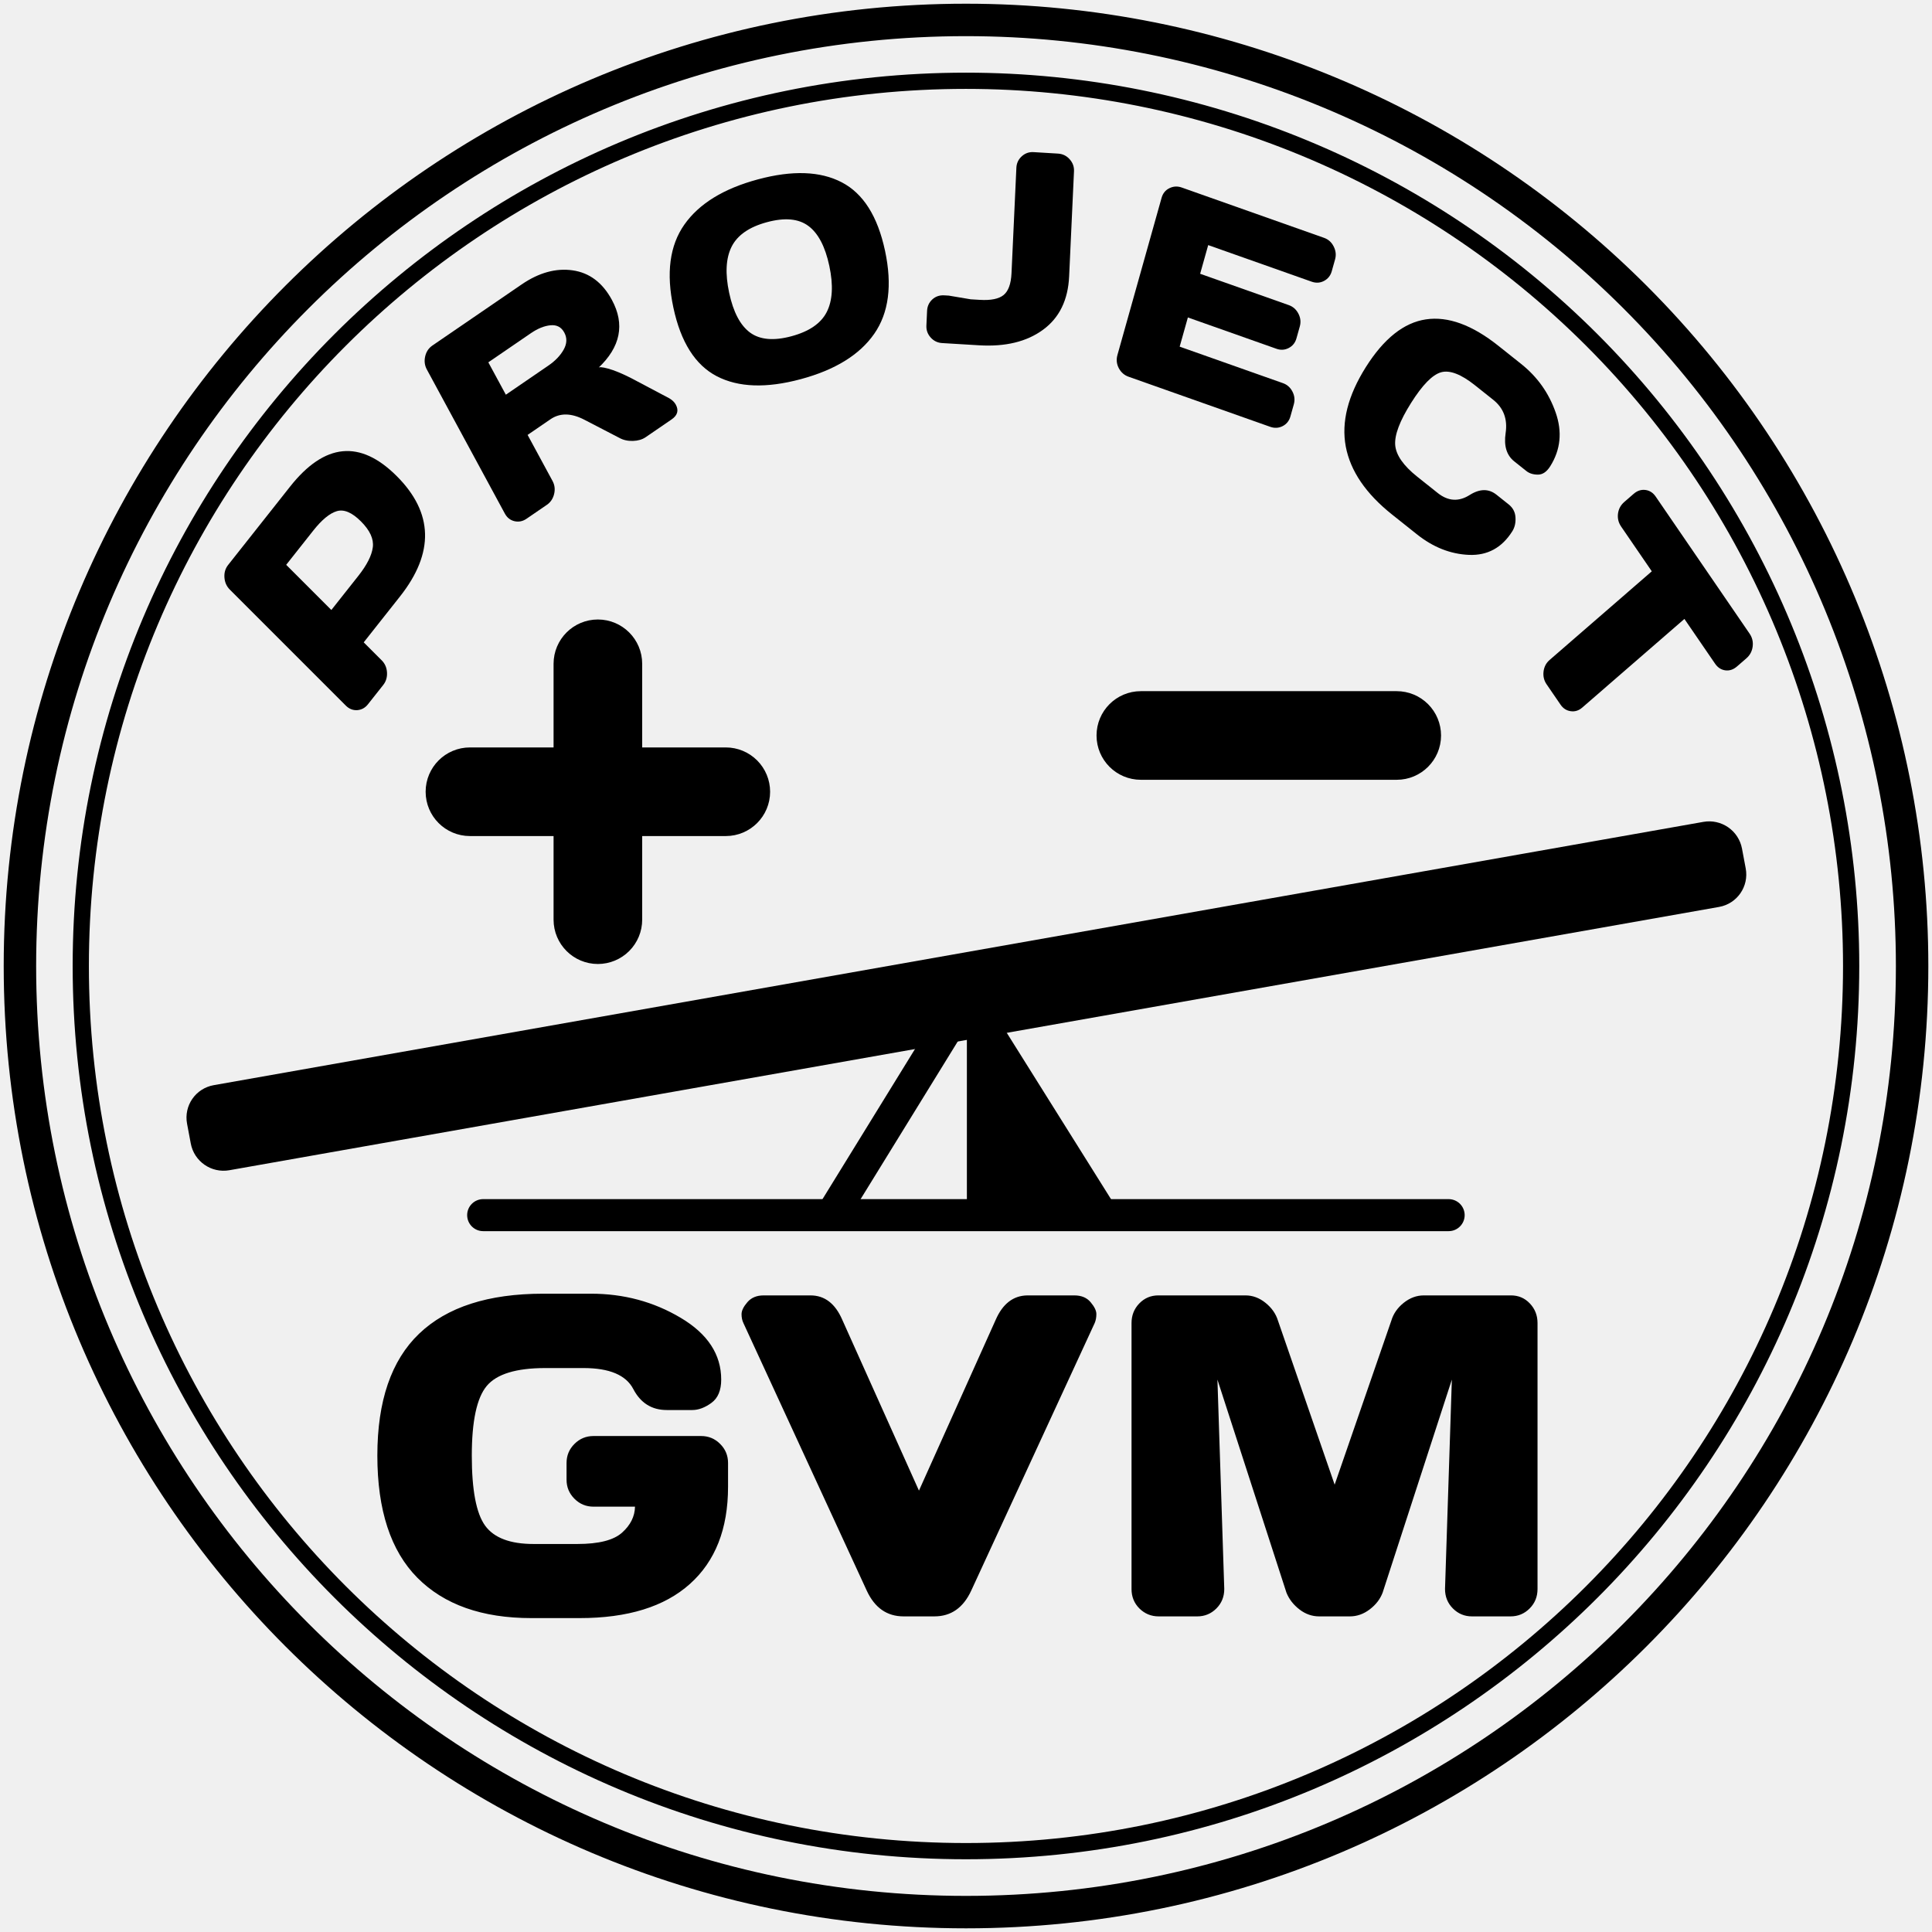
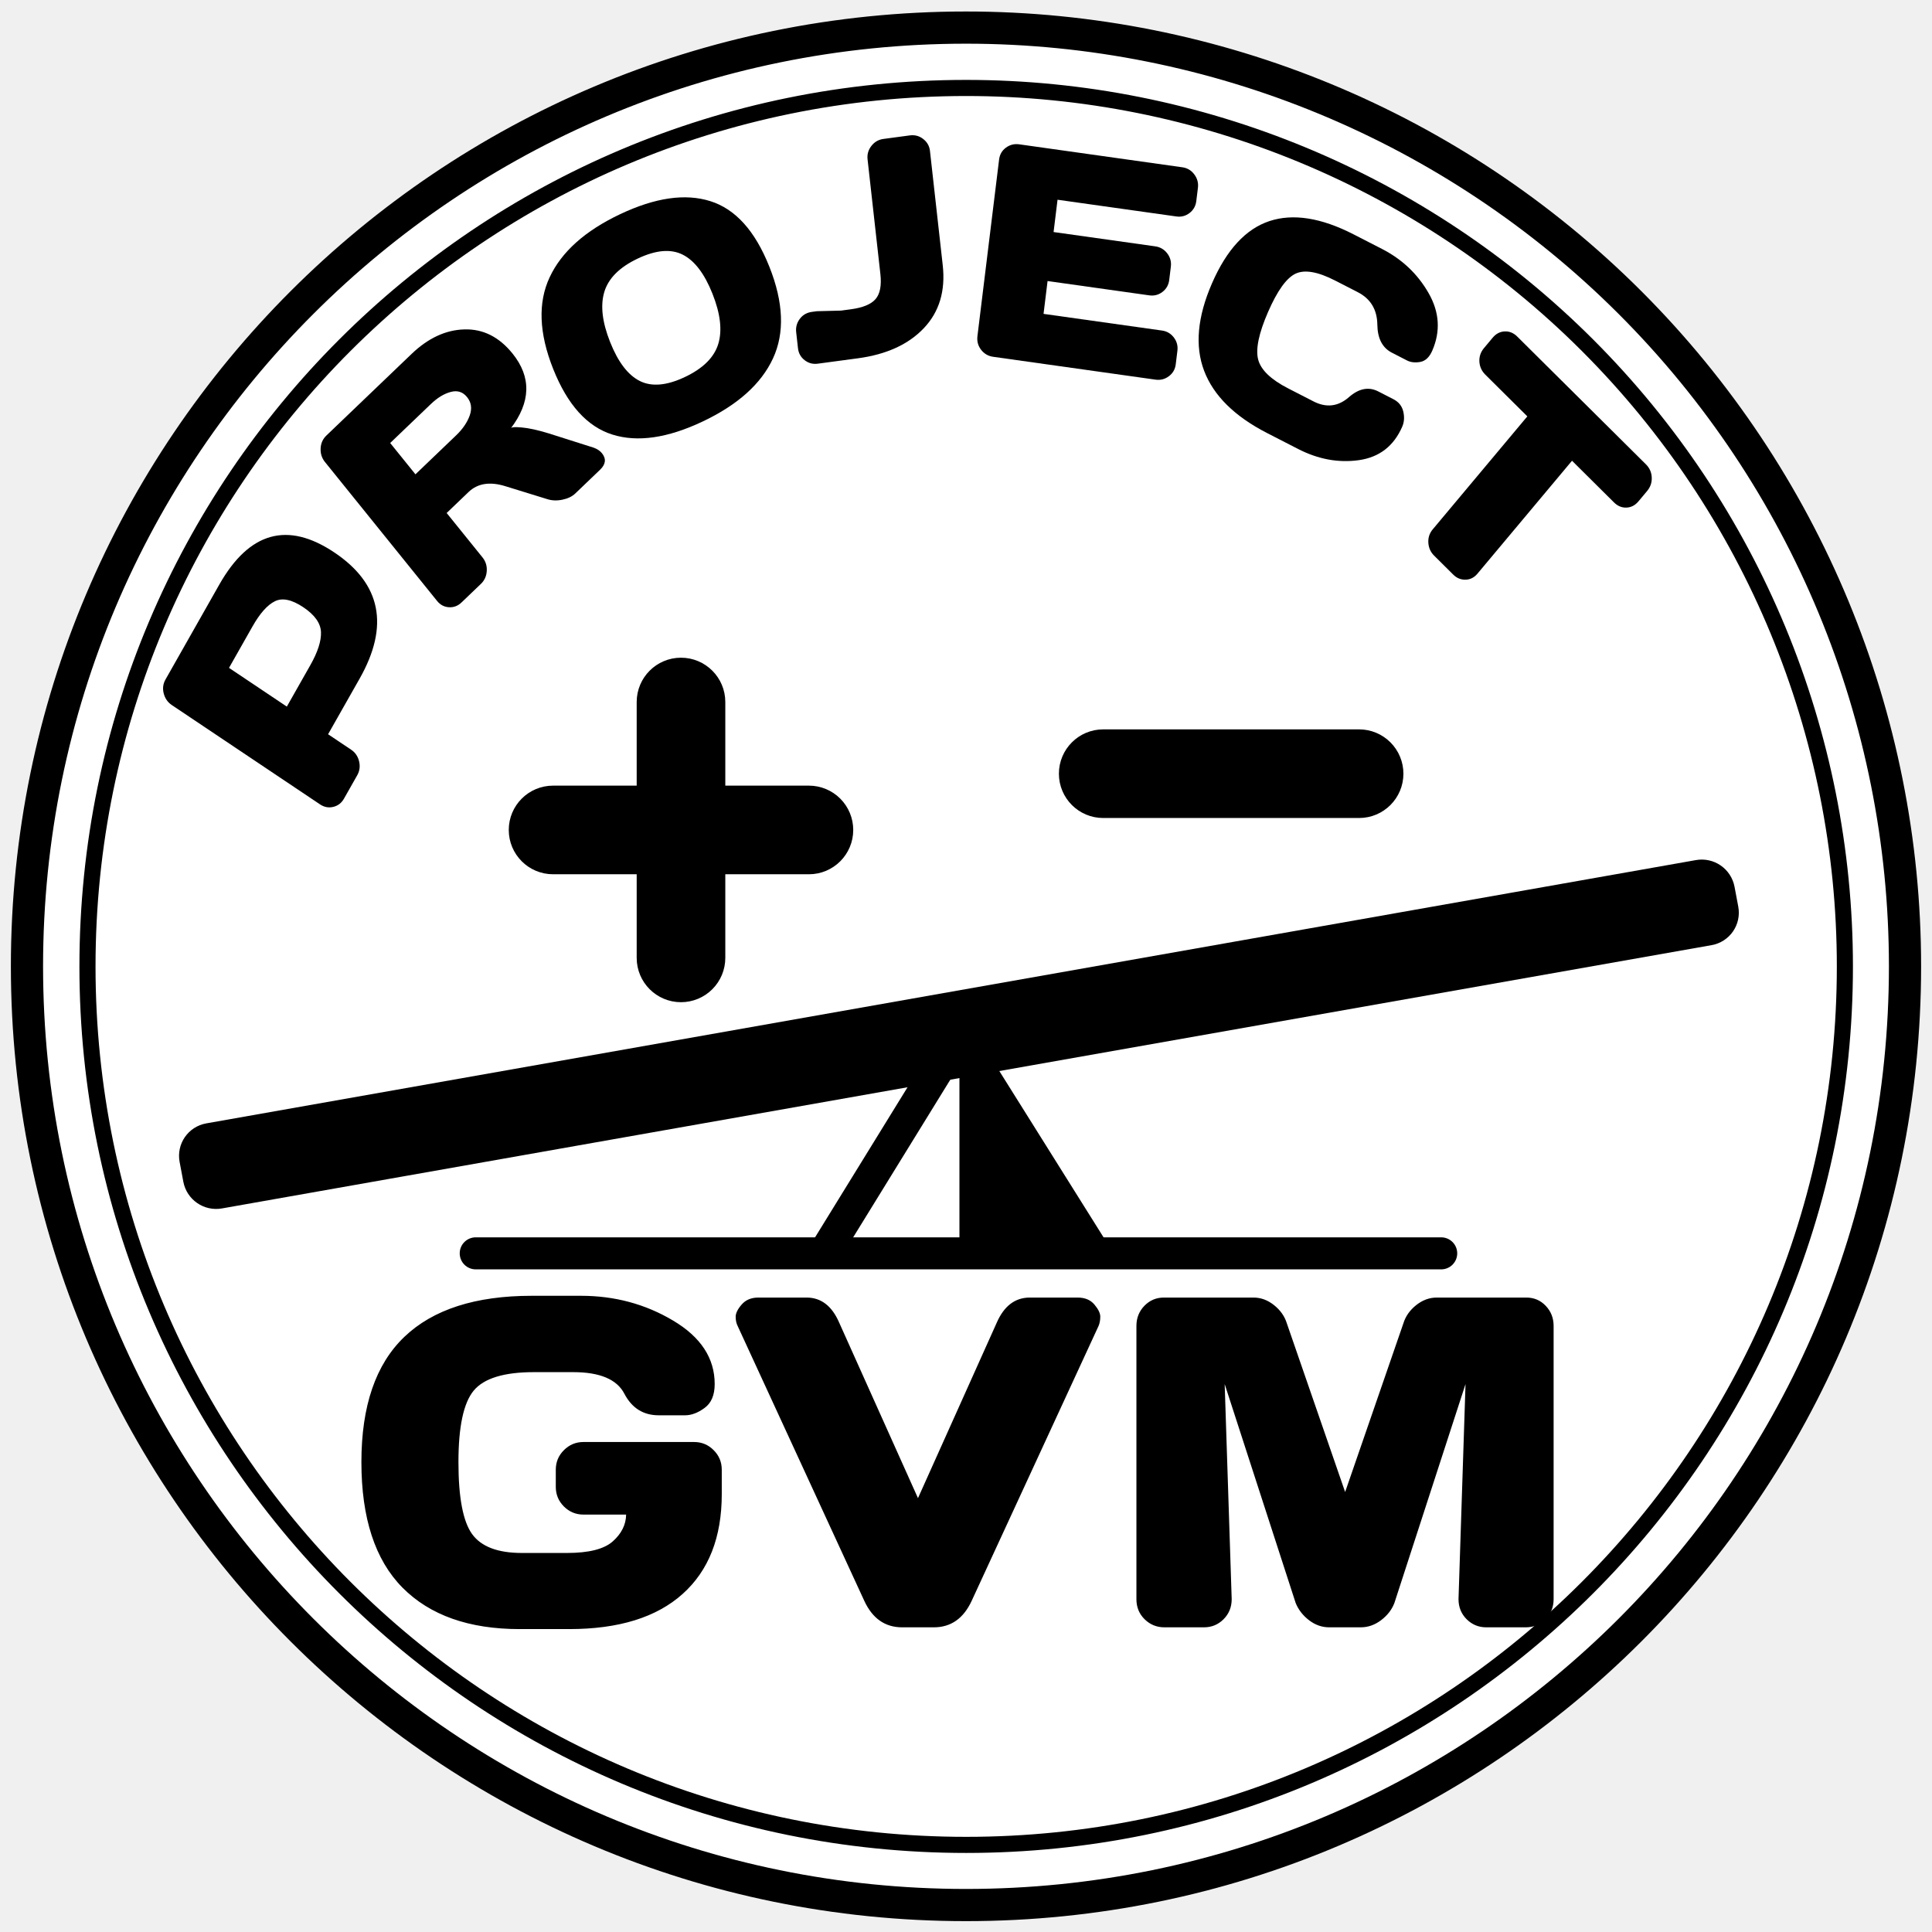
<svg xmlns="http://www.w3.org/2000/svg" version="1.1" viewBox="0.0 0.0 512.0 512.0" fill="none" stroke="none" stroke-linecap="square" stroke-miterlimit="10">
  <clipPath id="p.0">
    <path d="m0 0l512.0 0l0 512.0l-512.0 0l0 -512.0z" clip-rule="nonzero" />
  </clipPath>
  <g clip-path="url(#p.0)">
    <path fill="#000000" fill-opacity="0.0" d="m0 0l512.0 0l0 512.0l-512.0 0z" fill-rule="evenodd" />
-     <path fill="#000000" fill-opacity="0.0" d="m21.407 255.99l0 0c0 -129.556 105.026 -234.583 234.583 -234.583l0 0c62.215 0 121.882 24.715 165.875 68.708c43.993 43.993 68.708 103.66 68.708 165.875l0 0c0 129.556 -105.026 234.583 -234.583 234.583l0 0c-129.556 0 -234.583 -105.026 -234.583 -234.583z" fill-rule="evenodd" />
-     <path stroke="#000000" stroke-width="4.299" stroke-linejoin="round" stroke-linecap="butt" d="m21.407 255.99l0 0c0 -129.556 105.026 -234.583 234.583 -234.583l0 0c62.215 0 121.882 24.715 165.875 68.708c43.993 43.993 68.708 103.66 68.708 165.875l0 0c0 129.556 -105.026 234.583 -234.583 234.583l0 0c-129.556 0 -234.583 -105.026 -234.583 -234.583z" fill-rule="evenodd" />
-     <path fill="#000000" fill-opacity="0.0" d="m5.281 256.005l0 0c0 -138.471 112.253 -250.724 250.724 -250.724l0 0c66.496 0 130.269 26.416 177.289 73.435c47.02 47.02 73.435 110.793 73.435 177.289l0 0c0 138.471 -112.253 250.724 -250.724 250.724l0 0c-138.471 0 -250.724 -112.253 -250.724 -250.724z" fill-rule="evenodd" />
-     <path stroke="#000000" stroke-width="8.596" stroke-linejoin="round" stroke-linecap="butt" d="m5.281 256.005l0 0c0 -138.471 112.253 -250.724 250.724 -250.724l0 0c66.496 0 130.269 26.416 177.289 73.435c47.02 47.02 73.435 110.793 73.435 177.289l0 0c0 138.471 -112.253 250.724 -250.724 250.724l0 0c-138.471 0 -250.724 -112.253 -250.724 -250.724z" fill-rule="evenodd" />
-     <path fill="#000000" fill-opacity="0.0" d="m60.701 328.993l390.772 0l0 114.992l-390.772 0z" fill-rule="evenodd" />
-     <path fill="#000000" d="m140.814 428.812q-19.594 0 -30.203 -10.688q-10.609 -10.703 -10.609 -32.391q0 -21.688 11.062 -32.281q11.078 -10.609 32.875 -10.609l12.672 0q13.047 0 23.781 6.391q10.734 6.375 10.734 16.375q0 4.281 -2.594 6.172q-2.594 1.891 -5.062 1.891l-6.766 0q-5.969 0 -8.875 -5.562q-2.891 -5.562 -13.203 -5.562l-10.109 0q-11.594 0 -15.547 4.766q-3.937 4.75 -3.937 18.438q0 13.688 3.531 18.562q3.531 4.859 12.828 4.859l11.641 0q8.453 0 11.812 -3.0q3.359 -3.0 3.438 -6.891l-11.0 0q-2.953 0 -5.047 -2.094q-2.094 -2.094 -2.094 -5.047l0 -4.438q0 -2.969 2.094 -5.047q2.094 -2.094 5.047 -2.094l28.516 0q2.969 0 5.047 2.094q2.094 2.078 2.094 5.047l0 6.312q0 16.703 -10.109 25.75q-10.094 9.047 -29.234 9.047l-12.781 0zm56.219 -78.141q-0.516 -1.047 -0.516 -2.406q0 -1.375 1.547 -3.172q1.547 -1.797 4.297 -1.797l12.438 0q5.625 0 8.422 6.484l20.312 45.25l20.328 -45.25q2.797 -6.406 8.391 -6.484l12.453 0q2.828 0 4.328 1.812q1.516 1.797 1.516 3.125q0 1.328 -0.438 2.375l-32.719 70.906q-3.156 6.844 -9.766 6.844l-8.172 0q-6.609 0 -9.766 -6.844l-32.656 -70.844zm102.835 70.422l0 -70.469q0 -3.062 2.047 -5.188q2.062 -2.141 5.047 -2.141l23.109 0q2.859 0 5.297 1.969q2.453 1.969 3.297 4.688l15.031 43.5l15.031 -43.5q0.812 -2.719 3.266 -4.688q2.469 -1.969 5.328 -1.969l23.109 0q2.984 0 5.0 2.141q2.031 2.141 2.031 5.188l0 70.469q0 3.078 -2.094 5.172q-2.094 2.094 -5.062 2.094l-10.219 0q-2.953 0 -5.047 -2.094q-2.094 -2.094 -2.094 -5.172l1.812 -55.484l-18.344 56.453q-0.984 2.594 -3.438 4.453q-2.438 1.844 -5.25 1.844l-8.125 0q-2.844 0 -5.234 -1.844q-2.391 -1.844 -3.438 -4.422l-18.297 -56.484l1.812 55.484q0 3.078 -2.094 5.172q-2.094 2.094 -5.062 2.094l-10.219 0q-2.969 0 -5.094 -2.078q-2.109 -2.094 -2.109 -5.188z" fill-rule="nonzero" />
-     <path fill="#000000" d="m124.338 322.024l0 0c0 -2.047 1.659 -3.706 3.706 -3.706l255.863 0c0.983 0 1.926 0.391 2.621 1.086c0.695 0.695 1.086 1.638 1.086 2.621l0 0l0 0c0 2.047 -1.659 3.706 -3.706 3.706l-255.863 0c-2.047 0 -3.706 -1.659 -3.706 -3.706z" fill-rule="evenodd" />
-     <path stroke="#000000" stroke-width="1.073" stroke-linejoin="round" stroke-linecap="butt" d="m124.338 322.024l0 0c0 -2.047 1.659 -3.706 3.706 -3.706l255.863 0c0.983 0 1.926 0.391 2.621 1.086c0.695 0.695 1.086 1.638 1.086 2.621l0 0l0 0c0 2.047 -1.659 3.706 -3.706 3.706l-255.863 0c-2.047 0 -3.706 -1.659 -3.706 -3.706z" fill-rule="evenodd" />
-     <path fill="#000000" d="m53.796 297.004l0 0c-0.458 -2.435 1.15 -4.759 3.59 -5.191l394.785 -69.777c1.172 -0.207 2.383 0.059 3.367 0.739c0.984 0.681 1.66 1.72 1.88 2.889l0.988 5.259c0.458 2.435 -1.15 4.759 -3.59 5.191l-394.785 69.777c-2.44 0.431 -4.789 -1.193 -5.247 -3.629z" fill-rule="evenodd" />
-     <path stroke="#000000" stroke-width="8.596" stroke-linejoin="round" stroke-linecap="butt" d="m53.796 297.004l0 0c-0.458 -2.435 1.15 -4.759 3.59 -5.191l394.785 -69.777c1.172 -0.207 2.383 0.059 3.367 0.739c0.984 0.681 1.66 1.72 1.88 2.889l0.988 5.259c0.458 2.435 -1.15 4.759 -3.59 5.191l-394.785 69.777c-2.44 0.431 -4.789 -1.193 -5.247 -3.629z" fill-rule="evenodd" />
-     <path fill="#000000" fill-opacity="0.0" d="m219.939 322.782l31.784 -51.586" fill-rule="evenodd" />
-     <path stroke="#000000" stroke-width="8.596" stroke-linejoin="round" stroke-linecap="butt" d="m219.939 322.782l31.784 -51.586" fill-rule="evenodd" />
-     <path fill="#000000" d="m260.532 321.211l0 -49.419l30.972 49.419z" fill-rule="evenodd" />
-     <path stroke="#000000" stroke-width="8.596" stroke-linejoin="round" stroke-linecap="butt" d="m260.532 321.211l0 -49.419l30.972 49.419z" fill-rule="evenodd" />
-     <path fill="#000000" d="m113.708 209.82l0 0c0 -5.983 4.85 -10.833 10.833 -10.833l67.804 0c2.873 0 5.629 1.141 7.66 3.173c2.032 2.032 3.173 4.787 3.173 7.66l0 0l0 0c0 5.983 -4.85 10.833 -10.833 10.833l-67.804 0c-5.983 0 -10.833 -4.85 -10.833 -10.833z" fill-rule="evenodd" />
-     <path stroke="#000000" stroke-width="1.819" stroke-linejoin="round" stroke-linecap="butt" d="m113.708 209.82l0 0c0 -5.983 4.85 -10.833 10.833 -10.833l67.804 0c2.873 0 5.629 1.141 7.66 3.173c2.032 2.032 3.173 4.787 3.173 7.66l0 0l0 0c0 5.983 -4.85 10.833 -10.833 10.833l-67.804 0c-5.983 0 -10.833 -4.85 -10.833 -10.833z" fill-rule="evenodd" />
-     <path fill="#000000" d="m158.444 165.082l0 0c5.983 0 10.833 4.85 10.833 10.833l0 67.81c0 2.873 -1.141 5.628 -3.173 7.66c-2.032 2.032 -4.787 3.173 -7.66 3.173l0 0l0 0c-5.983 0 -10.833 -4.85 -10.833 -10.833l0 -67.81c0 -5.983 4.85 -10.833 10.833 -10.833z" fill-rule="evenodd" />
-     <path stroke="#000000" stroke-width="1.819" stroke-linejoin="round" stroke-linecap="butt" d="m158.444 165.082l0 0c5.983 0 10.833 4.85 10.833 10.833l0 67.81c0 2.873 -1.141 5.628 -3.173 7.66c-2.032 2.032 -4.787 3.173 -7.66 3.173l0 0l0 0c-5.983 0 -10.833 -4.85 -10.833 -10.833l0 -67.81c0 -5.983 4.85 -10.833 10.833 -10.833z" fill-rule="evenodd" />
-     <path fill="#000000" d="m291.503 194.91l0 0c0 -5.984 4.851 -10.835 10.835 -10.835l67.811 0c2.874 0 5.629 1.141 7.661 3.173c2.032 2.032 3.173 4.788 3.173 7.661l0 0l0 0c0 5.984 -4.851 10.835 -10.835 10.835l-67.811 0c-5.984 0 -10.835 -4.851 -10.835 -10.835z" fill-rule="evenodd" />
-     <path stroke="#000000" stroke-width="1.819" stroke-linejoin="round" stroke-linecap="butt" d="m291.503 194.91l0 0c0 -5.984 4.851 -10.835 10.835 -10.835l67.811 0c2.874 0 5.629 1.141 7.661 3.173c2.032 2.032 3.173 4.788 3.173 7.661l0 0l0 0c0 5.984 -4.851 10.835 -10.835 10.835l-67.811 0c-5.984 0 -10.835 -4.851 -10.835 -10.835z" fill-rule="evenodd" />
-     <path fill="#000000" fill-opacity="0.0" d="m36.118 156.82l53.022 -67.055l58.485 58.491l-53.022 67.055z" fill-rule="evenodd" />
-     <path fill="#000000" d="m91.652 187l-30.745 -30.748q-1.279 -1.279 -1.427 -3.183q-0.149 -1.927 0.985 -3.361l16.417 -20.762q13.704 -17.33 28.264 -2.769q14.56 14.562 0.857 31.892l-9.614 12.158l4.761 4.761q1.301 1.302 1.409 3.231q0.106 1.906 -1.008 3.316l-4.051 5.123q-1.115 1.409 -2.83 1.538q-1.716 0.105 -3.018 -1.196zm-3.839 -25.349l7.162 -9.057q3.411 -4.314 3.827 -7.586q0.416 -3.272 -3.144 -6.831q-3.559 -3.56 -6.4 -2.713q-2.841 0.846 -6.252 5.161l-7.162 9.057l11.969 11.97z" fill-rule="nonzero" />
-     <path fill="#000000" fill-opacity="0.0" d="m89.718 89.06l68.181 -46.678l40.697 75.178l-68.181 46.678z" fill-rule="evenodd" />
-     <path fill="#000000" d="m179.098 107.244q1.242 2.293 -1.131 3.918l-6.872 4.705q-1.341 0.918 -3.373 0.984q-2.039 0.052 -3.581 -0.805l-9.286 -4.815q-5.209 -2.702 -8.974 -0.124l-6.06 4.149l6.604 12.199q0.875 1.616 0.418 3.482q-0.451 1.843 -1.934 2.858l-5.389 3.69q-1.483 1.015 -3.172 0.637q-1.683 -0.4 -2.558 -2.017l-20.672 -38.187q-0.86 -1.589 -0.449 -3.442q0.416 -1.875 1.925 -2.908l23.62 -16.171q6.885 -4.713 13.556 -3.751q6.671 0.962 10.388 7.829q5.265 9.726 -3.656 18.087q0.156 -0.561 2.666 0.125q2.51 0.687 6.199 2.573l10.031 5.309q1.171 0.694 1.702 1.675zm-45.043 -2.642l11.269 -7.715q2.733 -1.871 4.053 -4.233q1.332 -2.37 0.166 -4.525q-1.174 -2.169 -3.658 -1.927q-2.471 0.234 -5.204 2.105l-11.268 7.715l4.644 8.58z" fill-rule="nonzero" />
-     <path fill="#000000" fill-opacity="0.0" d="m158.652 41.992l77.604 -20.851l18.3 85.638l-77.604 20.851z" fill-rule="evenodd" />
-     <path fill="#000000" d="m231.657 88.493q-5.816 8.326 -19.472 11.995q-13.656 3.669 -22.236 -0.788q-8.565 -4.462 -11.494 -18.171q-2.93 -13.709 2.908 -22.008q5.85 -8.318 19.506 -11.988q13.656 -3.669 22.202 0.781q8.543 4.435 11.472 18.145q2.93 13.709 -2.886 22.035zm-17.428 -28.614q-3.891 -2.902 -10.953 -1.005q-7.047 1.893 -9.373 6.466q-2.311 4.569 -0.669 12.249q1.638 7.666 5.541 10.549q3.915 2.864 10.962 0.97q7.062 -1.897 9.364 -6.431q2.314 -4.553 0.676 -12.219q-1.641 -7.681 -5.548 -10.579z" fill-rule="nonzero" />
-     <path fill="#000000" fill-opacity="0.0" d="m229.362 19.974l79.653 4.807l-4.063 87.939l-79.653 -4.807z" fill-rule="evenodd" />
-     <path fill="#000000" d="m251.457 78.344l5.789 0.975l2.433 0.147q4.383 0.264 6.284 -1.28q1.902 -1.56 2.096 -5.759l1.292 -27.973q0.083 -1.795 1.406 -3.015q1.34 -1.234 3.164 -1.124l6.441 0.389q1.887 0.114 3.106 1.502q1.235 1.374 1.152 3.169l-1.287 27.864q-0.435 9.413 -6.926 14.155q-6.475 4.744 -16.941 4.112l-9.795 -0.591q-1.809 -0.109 -3.029 -1.466q-1.22 -1.357 -1.136 -3.168l0.181 -3.918q0.083 -1.795 1.374 -3.001q1.307 -1.205 3.194 -1.091l1.201 0.072z" fill-rule="nonzero" />
-     <path fill="#000000" fill-opacity="0.0" d="m486.533 175.818l-48.72 -71.116l-62.036 53.82l48.72 71.116z" fill-rule="evenodd" />
-     <path fill="#000000" d="m430.453 133.025l2.483 -2.154q1.426 -1.237 3.103 -1.027q1.678 0.209 2.737 1.756l24.885 36.325q1.06 1.547 0.813 3.426q-0.247 1.879 -1.672 3.116l-2.483 2.154q-1.437 1.247 -3.103 1.027q-1.654 -0.23 -2.713 -1.777l-8.116 -11.846l-27.085 23.498q-1.378 1.196 -3.061 0.95q-1.663 -0.243 -2.678 -1.725l-3.709 -5.414q-1.016 -1.482 -0.801 -3.354q0.226 -1.881 1.604 -3.077l27.085 -23.498l-8.124 -11.859q-1.06 -1.547 -0.837 -3.405q0.235 -1.869 1.672 -3.116z" fill-rule="nonzero" />
-     <path fill="#000000" fill-opacity="0.0" d="m438.887 105.058l-65.142 -51.856l-45.272 71.861l65.142 51.856z" fill-rule="evenodd" />
-     <path fill="#000000" d="m356.645 118.343q-1.824 -9.72 5.315 -21.053q7.148 -11.346 15.918 -12.652q8.771 -1.306 19.198 6.995l6.051 4.817q6.43 5.119 9.129 12.839q2.707 7.707 -1.432 14.278q-1.399 2.221 -3.266 2.213q-1.867 -0.008 -3.041 -0.943l-3.227 -2.569q-3.044 -2.423 -2.282 -7.508q0.825 -5.534 -3.295 -8.814l-4.829 -3.844q-5.538 -4.408 -8.991 -3.443q-3.441 0.975 -7.949 8.131q-4.508 7.156 -4.201 11.155q0.328 3.996 5.866 8.404l5.403 4.301q4.12 3.279 8.453 0.538q4.027 -2.546 7.12 -0.084l3.227 2.569q1.699 1.353 1.81 3.478q0.119 2.112 -0.844 3.642q-4.131 6.557 -11.485 6.255q-7.333 -0.306 -13.763 -5.424l-6.626 -5.274q-10.415 -8.291 -12.26 -18.008z" fill-rule="nonzero" />
-     <path fill="#000000" fill-opacity="0.0" d="m373.038 52.696l-76.102 -26.91l-23.592 83.979l76.102 26.91z" fill-rule="evenodd" />
-     <path fill="#000000" d="m296.13 94.085l11.706 -41.669q0.496 -1.764 2.057 -2.538q1.58 -0.784 3.275 -0.185l37.712 13.335q1.724 0.609 2.561 2.298q0.856 1.678 0.369 3.412l-0.885 3.151q-0.487 1.734 -2.047 2.558q-1.54 0.814 -3.264 0.205l-27.429 -9.699l-2.134 7.598l23.481 8.303q1.694 0.599 2.555 2.262q0.861 1.663 0.374 3.397l-0.885 3.151q-0.491 1.749 -2.047 2.558q-1.555 0.809 -3.249 0.21l-23.481 -8.303l-2.173 7.734l27.371 9.678q1.665 0.589 2.515 2.232q0.85 1.643 0.363 3.377l-0.902 3.211q-0.496 1.764 -2.065 2.568q-1.566 0.789 -3.275 0.185l-37.55 -13.278q-1.694 -0.599 -2.588 -2.258q-0.875 -1.669 -0.363 -3.493z" fill-rule="nonzero" />
+     <path fill="#ffffff" d="m7.148 256.084l0 0c0 -137.393 111.414 -248.772 248.85 -248.772l0 0c65.999 0 129.295 26.21 175.964 72.864c46.669 46.654 72.887 109.93 72.887 175.908l0 0c0 137.393 -111.414 248.772 -248.85 248.772l0 0c-137.436 0 -248.85 -111.379 -248.85 -248.772z" fill-rule="evenodd" />
+     <path stroke="#000000" stroke-width="8.53" stroke-linejoin="round" stroke-linecap="butt" d="m7.148 256.084l0 0c0 -137.393 111.414 -248.772 248.85 -248.772l0 0c65.999 0 129.295 26.21 175.964 72.864c46.669 46.654 72.887 109.93 72.887 175.908l0 0c0 137.393 -111.414 248.772 -248.85 248.772l0 0c-137.436 0 -248.85 -111.379 -248.85 -248.772z" fill-rule="evenodd" />
+     <path fill="#000000" fill-opacity="0.0" d="m23.182 256.113l0 0c0 -128.574 104.258 -232.803 232.866 -232.803l0 0c61.76 0 120.99 24.527 164.661 68.186c43.671 43.659 68.205 102.873 68.205 164.617l0 0c0 128.574 -104.258 232.803 -232.866 232.803l0 0c-128.608 0 -232.866 -104.23 -232.866 -232.803z" fill-rule="evenodd" />
+     <path stroke="#000000" stroke-width="4.268" stroke-linejoin="round" stroke-linecap="butt" d="m23.182 256.113l0 0c0 -128.574 104.258 -232.803 232.866 -232.803l0 0c61.76 0 120.99 24.527 164.661 68.186c43.671 43.659 68.205 102.873 68.205 164.617l0 0c0 128.574 -104.258 232.803 -232.866 232.803l0 0c-128.608 0 -232.866 -104.23 -232.866 -232.803z" fill-rule="evenodd" />
+     <path fill="#000000" fill-opacity="0.0" d="m591.934 259.116l0 0c0 -129.556 105.026 -234.583 234.583 -234.583l0 0c62.215 0 121.882 24.715 165.875 68.708c43.993 43.993 68.708 103.66 68.708 165.875l0 0c0 129.556 -105.026 234.583 -234.583 234.583l0 0c-129.556 0 -234.583 -105.026 -234.583 -234.583z" fill-rule="evenodd" />
+     <path stroke="#000000" stroke-width="4.299" stroke-linejoin="round" stroke-linecap="butt" d="m591.934 259.116l0 0c0 -129.556 105.026 -234.583 234.583 -234.583l0 0c62.215 0 121.882 24.715 165.875 68.708c43.993 43.993 68.708 103.66 68.708 165.875l0 0c0 129.556 -105.026 234.583 -234.583 234.583l0 0c-129.556 0 -234.583 -105.026 -234.583 -234.583z" fill-rule="evenodd" />
+     <path fill="#000000" fill-opacity="0.0" d="m575.808 259.131l0 0c0 -138.471 112.253 -250.724 250.724 -250.724l0 0c66.496 0 130.269 26.416 177.289 73.435c47.02 47.02 73.435 110.793 73.435 177.289l0 0c0 138.471 -112.253 250.724 -250.724 250.724l0 0c-138.471 0 -250.724 -112.253 -250.724 -250.724z" fill-rule="evenodd" />
+     <path stroke="#000000" stroke-width="8.596" stroke-linejoin="round" stroke-linecap="butt" d="m575.808 259.131l0 0c0 -138.471 112.253 -250.724 250.724 -250.724l0 0c66.496 0 130.269 26.416 177.289 73.435c47.02 47.02 73.435 110.793 73.435 177.289l0 0c0 138.471 -112.253 250.724 -250.724 250.724l0 0c-138.471 0 -250.724 -112.253 -250.724 -250.724z" fill-rule="evenodd" />
+     <path fill="#000000" fill-opacity="0.0" d="m631.228 332.119l390.772 0l0 114.992l-390.772 0z" fill-rule="evenodd" />
+     <path fill="#000000" d="m711.342 431.938q-19.594 0 -30.203 -10.688q-10.609 -10.703 -10.609 -32.391q0 -21.688 11.062 -32.281q11.078 -10.609 32.875 -10.609l12.672 0q13.047 0 23.781 6.391q10.734 6.375 10.734 16.375q0 4.281 -2.594 6.172q-2.594 1.891 -5.062 1.891l-6.766 0q-5.969 0 -8.875 -5.562q-2.891 -5.562 -13.203 -5.562l-10.109 0q-11.594 0 -15.547 4.766q-3.938 4.75 -3.938 18.438q0 13.688 3.531 18.562q3.531 4.859 12.828 4.859l11.641 0q8.453 0 11.812 -3.0q3.359 -3.0 3.438 -6.891l-11.0 0q-2.953 0 -5.047 -2.094q-2.094 -2.094 -2.094 -5.047l0 -4.438q0 -2.969 2.094 -5.047q2.094 -2.094 5.047 -2.094l28.516 0q2.969 0 5.047 2.094q2.094 2.078 2.094 5.047l0 6.312q0 16.703 -10.109 25.75q-10.094 9.047 -29.234 9.047l-12.781 0zm56.219 -78.141q-0.516 -1.047 -0.516 -2.406q0 -1.375 1.547 -3.172q1.547 -1.797 4.297 -1.797l12.438 0q5.625 0 8.422 6.484l20.312 45.25l20.328 -45.25q2.797 -6.406 8.391 -6.484l12.453 0q2.828 0 4.328 1.812q1.516 1.797 1.516 3.125q0 1.328 -0.438 2.375l-32.719 70.906q-3.156 6.844 -9.766 6.844l-8.172 0q-6.609 0 -9.766 -6.844l-32.656 -70.844zm102.835 70.422l0 -70.469q0 -3.062 2.047 -5.188q2.062 -2.141 5.047 -2.141l23.109 0q2.859 0 5.297 1.969q2.453 1.969 3.297 4.688l15.031 43.5l15.031 -43.5q0.812 -2.719 3.266 -4.688q2.469 -1.969 5.328 -1.969l23.109 0q2.984 0 5.0 2.141q2.031 2.141 2.031 5.188l0 70.469q0 3.078 -2.094 5.172q-2.094 2.094 -5.062 2.094l-10.219 0q-2.953 0 -5.047 -2.094q-2.094 -2.094 -2.094 -5.172l1.812 -55.484l-18.344 56.453q-0.984 2.594 -3.438 4.453q-2.438 1.844 -5.25 1.844l-8.125 0q-2.844 0 -5.234 -1.844q-2.391 -1.844 -3.438 -4.422l-18.297 -56.484l1.812 55.484q0 3.078 -2.094 5.172q-2.094 2.094 -5.062 2.094l-10.219 0q-2.969 0 -5.094 -2.078q-2.109 -2.094 -2.109 -5.188z" fill-rule="nonzero" />
+     <path fill="#000000" d="m122.366 332.15l0 0c0 -2.047 1.659 -3.706 3.706 -3.706l255.863 0c0.983 0 1.926 0.391 2.621 1.086c0.695 0.695 1.086 1.638 1.086 2.621l0 0l0 0c0 2.047 -1.659 3.706 -3.706 3.706l-255.863 0c-2.047 0 -3.706 -1.659 -3.706 -3.706z" fill-rule="evenodd" />
+     <path stroke="#000000" stroke-width="1.073" stroke-linejoin="round" stroke-linecap="butt" d="m122.366 332.15l0 0c0 -2.047 1.659 -3.706 3.706 -3.706l255.863 0c0.983 0 1.926 0.391 2.621 1.086c0.695 0.695 1.086 1.638 1.086 2.621l0 0l0 0c0 2.047 -1.659 3.706 -3.706 3.706l-255.863 0c-2.047 0 -3.706 -1.659 -3.706 -3.706z" fill-rule="evenodd" />
+     <path fill="#000000" d="m51.823 307.13l0 0c-0.458 -2.435 1.15 -4.759 3.59 -5.191l394.785 -69.777c1.172 -0.207 2.383 0.059 3.367 0.739c0.984 0.681 1.66 1.72 1.88 2.889l0.988 5.259c0.458 2.435 -1.15 4.759 -3.59 5.191l-394.785 69.777c-2.44 0.431 -4.789 -1.193 -5.247 -3.629z" fill-rule="evenodd" />
+     <path stroke="#000000" stroke-width="8.596" stroke-linejoin="round" stroke-linecap="butt" d="m51.823 307.13l0 0c-0.458 -2.435 1.15 -4.759 3.59 -5.191l394.785 -69.777c1.172 -0.207 2.383 0.059 3.367 0.739c0.984 0.681 1.66 1.72 1.88 2.889l0.988 5.259c0.458 2.435 -1.15 4.759 -3.59 5.191l-394.785 69.777c-2.44 0.431 -4.789 -1.193 -5.247 -3.629z" fill-rule="evenodd" />
+     <path fill="#000000" fill-opacity="0.0" d="m217.966 332.908l31.784 -51.586" fill-rule="evenodd" />
+     <path stroke="#000000" stroke-width="8.596" stroke-linejoin="round" stroke-linecap="butt" d="m217.966 332.908l31.784 -51.586" fill-rule="evenodd" />
+     <path fill="#000000" d="m258.559 331.337l0 -49.419l30.972 49.419z" fill-rule="evenodd" />
+     <path stroke="#000000" stroke-width="8.596" stroke-linejoin="round" stroke-linecap="butt" d="m258.559 331.337l0 -49.419l30.972 49.419z" fill-rule="evenodd" />
+     <path fill="#000000" d="m135.736 219.946l0 0c0 -5.983 4.85 -10.833 10.833 -10.833l67.804 0c2.873 0 5.629 1.141 7.66 3.173c2.032 2.032 3.173 4.787 3.173 7.66l0 0l0 0c0 5.983 -4.85 10.833 -10.833 10.833l-67.804 0c-5.983 0 -10.833 -4.85 -10.833 -10.833z" fill-rule="evenodd" />
+     <path stroke="#000000" stroke-width="1.819" stroke-linejoin="round" stroke-linecap="butt" d="m135.736 219.946l0 0c0 -5.983 4.85 -10.833 10.833 -10.833l67.804 0c2.873 0 5.629 1.141 7.66 3.173c2.032 2.032 3.173 4.787 3.173 7.66l0 0l0 0c0 5.983 -4.85 10.833 -10.833 10.833l-67.804 0c-5.983 0 -10.833 -4.85 -10.833 -10.833z" fill-rule="evenodd" />
+     <path fill="#000000" d="m180.471 175.208l0 0c5.983 0 10.833 4.85 10.833 10.833l0 67.81c0 2.873 -1.141 5.628 -3.173 7.66c-2.032 2.032 -4.787 3.173 -7.66 3.173l0 0l0 0c-5.983 0 -10.833 -4.85 -10.833 -10.833l0 -67.81c0 -5.983 4.85 -10.833 10.833 -10.833z" fill-rule="evenodd" />
+     <path stroke="#000000" stroke-width="1.819" stroke-linejoin="round" stroke-linecap="butt" d="m180.471 175.208l0 0c5.983 0 10.833 4.85 10.833 10.833l0 67.81c0 2.873 -1.141 5.628 -3.173 7.66c-2.032 2.032 -4.787 3.173 -7.66 3.173l0 0l0 0c-5.983 0 -10.833 -4.85 -10.833 -10.833l0 -67.81c0 -5.983 4.85 -10.833 10.833 -10.833z" fill-rule="evenodd" />
+     <path fill="#000000" d="m281.53 205.036l0 0c0 -5.984 4.851 -10.835 10.835 -10.835l67.811 0c2.874 0 5.629 1.142 7.661 3.173c2.032 2.032 3.173 4.788 3.173 7.661l0 0l0 0c0 5.984 -4.851 10.835 -10.835 10.835l-67.811 0c-5.984 0 -10.835 -4.851 -10.835 -10.835z" fill-rule="evenodd" />
+     <path stroke="#000000" stroke-width="1.819" stroke-linejoin="round" stroke-linecap="butt" d="m281.53 205.036l0 0c0 -5.984 4.851 -10.835 10.835 -10.835l67.811 0c2.874 0 5.629 1.142 7.661 3.173c2.032 2.032 3.173 4.788 3.173 7.661l0 0l0 0c0 5.984 -4.851 10.835 -10.835 10.835l-67.811 0c-5.984 0 -10.835 -4.851 -10.835 -10.835z" fill-rule="evenodd" />
+     <path fill="#000000" fill-opacity="0.0" d="m606.646 159.946l53.022 -67.055l58.485 58.491l-53.022 67.055z" fill-rule="evenodd" />
+     <path fill="#000000" d="m662.179 190.126l-30.745 -30.748q-1.279 -1.279 -1.427 -3.183q-0.149 -1.927 0.985 -3.361l16.417 -20.762q13.704 -17.33 28.264 -2.769q14.56 14.562 0.857 31.892l-9.614 12.158l4.761 4.761q1.301 1.302 1.409 3.231q0.106 1.906 -1.008 3.316l-4.051 5.123q-1.115 1.409 -2.83 1.538q-1.716 0.105 -3.018 -1.196zm-3.839 -25.349l7.162 -9.057q3.411 -4.314 3.827 -7.586q0.416 -3.272 -3.144 -6.831q-3.559 -3.56 -6.4 -2.713q-2.841 0.847 -6.252 5.161l-7.162 9.057l11.969 11.97z" fill-rule="nonzero" />
+     <path fill="#000000" fill-opacity="0.0" d="m660.245 92.186l68.181 -46.678l40.697 75.178l-68.181 46.678z" fill-rule="evenodd" />
+     <path fill="#000000" d="m749.625 110.37q1.242 2.293 -1.131 3.918l-6.872 4.705q-1.341 0.918 -3.373 0.984q-2.039 0.052 -3.581 -0.805l-9.286 -4.815q-5.209 -2.702 -8.974 -0.124l-6.06 4.149l6.604 12.199q0.875 1.616 0.418 3.482q-0.451 1.843 -1.934 2.858l-5.389 3.69q-1.483 1.015 -3.172 0.637q-1.683 -0.4 -2.558 -2.017l-20.672 -38.187q-0.86 -1.589 -0.449 -3.442q0.416 -1.875 1.925 -2.908l23.62 -16.171q6.885 -4.713 13.555 -3.751q6.671 0.962 10.388 7.829q5.265 9.726 -3.656 18.087q0.156 -0.561 2.666 0.125q2.51 0.687 6.199 2.573l10.031 5.309q1.171 0.694 1.702 1.675zm-45.043 -2.642l11.268 -7.715q2.733 -1.871 4.053 -4.233q1.332 -2.37 0.166 -4.525q-1.174 -2.169 -3.658 -1.927q-2.471 0.234 -5.204 2.105l-11.268 7.715l4.644 8.58z" fill-rule="nonzero" />
+     <path fill="#000000" fill-opacity="0.0" d="m729.179 45.118l77.604 -20.851l18.3 85.638l-77.604 20.851z" fill-rule="evenodd" />
+     <path fill="#000000" d="m802.184 91.619q-5.816 8.326 -19.472 11.995q-13.656 3.669 -22.236 -0.788q-8.565 -4.462 -11.494 -18.171q-2.93 -13.709 2.908 -22.008q5.849 -8.318 19.506 -11.988q13.656 -3.669 22.202 0.781q8.543 4.435 11.472 18.145q2.93 13.709 -2.886 22.035zm-17.428 -28.614q-3.891 -2.902 -10.953 -1.005q-7.047 1.893 -9.373 6.466q-2.311 4.569 -0.669 12.249q1.638 7.666 5.541 10.549q3.915 2.864 10.962 0.97q7.062 -1.897 9.364 -6.431q2.314 -4.553 0.676 -12.219q-1.641 -7.681 -5.548 -10.579z" fill-rule="nonzero" />
+     <path fill="#000000" fill-opacity="0.0" d="m799.89 23.1l79.653 4.807l-4.063 87.939l-79.653 -4.807z" fill-rule="evenodd" />
+     <path fill="#000000" d="m821.984 81.47l5.789 0.975l2.433 0.147q4.383 0.264 6.284 -1.28q1.902 -1.56 2.096 -5.759l1.292 -27.973q0.083 -1.795 1.406 -3.015q1.339 -1.234 3.164 -1.124l6.441 0.389q1.887 0.114 3.106 1.502q1.235 1.374 1.152 3.169l-1.287 27.864q-0.435 9.413 -6.926 14.155q-6.475 4.744 -16.941 4.112l-9.795 -0.591q-1.809 -0.109 -3.029 -1.466q-1.22 -1.357 -1.136 -3.168l0.181 -3.918q0.083 -1.795 1.374 -3.001q1.307 -1.205 3.194 -1.091l1.201 0.072z" fill-rule="nonzero" />
+     <path fill="#000000" fill-opacity="0.0" d="m1057.06 178.944l-48.72 -71.116l-62.036 53.82l48.72 71.116z" fill-rule="evenodd" />
+     <path fill="#000000" d="m1000.981 136.151l2.483 -2.154q1.426 -1.237 3.103 -1.027q1.678 0.209 2.737 1.756l24.885 36.325q1.06 1.547 0.813 3.426q-0.247 1.879 -1.672 3.116l-2.483 2.154q-1.437 1.247 -3.103 1.027q-1.654 -0.23 -2.714 -1.777l-8.116 -11.846l-27.085 23.498q-1.378 1.196 -3.061 0.95q-1.663 -0.243 -2.678 -1.725l-3.709 -5.414q-1.016 -1.482 -0.801 -3.354q0.226 -1.882 1.604 -3.077l27.085 -23.498l-8.124 -11.859q-1.06 -1.547 -0.837 -3.405q0.235 -1.869 1.672 -3.116z" fill-rule="nonzero" />
+     <path fill="#000000" fill-opacity="0.0" d="m1009.415 108.184l-65.142 -51.856l-45.272 71.861l65.142 51.856z" fill-rule="evenodd" />
+     <path fill="#000000" d="m927.172 121.469q-1.824 -9.72 5.315 -21.053q7.148 -11.346 15.918 -12.652q8.771 -1.306 19.198 6.995l6.051 4.817q6.43 5.119 9.129 12.839q2.707 7.707 -1.432 14.278q-1.399 2.221 -3.266 2.213q-1.867 -0.008 -3.041 -0.943l-3.227 -2.569q-3.044 -2.423 -2.282 -7.508q0.825 -5.534 -3.295 -8.814l-4.829 -3.844q-5.538 -4.408 -8.991 -3.443q-3.441 0.975 -7.949 8.131q-4.508 7.156 -4.201 11.155q0.328 3.996 5.866 8.404l5.403 4.301q4.12 3.279 8.453 0.538q4.027 -2.546 7.12 -0.084l3.227 2.569q1.699 1.353 1.81 3.478q0.119 2.112 -0.844 3.642q-4.131 6.557 -11.485 6.255q-7.333 -0.306 -13.763 -5.424l-6.626 -5.274q-10.415 -8.291 -12.26 -18.008z" fill-rule="nonzero" />
+     <path fill="#000000" fill-opacity="0.0" d="m943.566 55.822l-76.102 -26.91l-23.592 83.979l76.102 26.91z" fill-rule="evenodd" />
+     <path fill="#000000" d="m866.658 97.211l11.706 -41.669q0.496 -1.764 2.057 -2.538q1.581 -0.784 3.275 -0.185l37.712 13.335q1.724 0.609 2.561 2.298q0.856 1.678 0.369 3.412l-0.885 3.151q-0.487 1.734 -2.047 2.558q-1.54 0.814 -3.264 0.205l-27.429 -9.699l-2.134 7.598l23.481 8.303q1.694 0.599 2.555 2.262q0.861 1.663 0.374 3.397l-0.885 3.151q-0.491 1.749 -2.047 2.558q-1.555 0.809 -3.249 0.21l-23.482 -8.303l-2.173 7.734l27.371 9.678q1.665 0.589 2.515 2.232q0.85 1.643 0.363 3.377l-0.902 3.211q-0.495 1.764 -2.065 2.568q-1.566 0.789 -3.275 0.185l-37.55 -13.278q-1.694 -0.599 -2.588 -2.258q-0.875 -1.669 -0.363 -3.493z" fill-rule="nonzero" />
+     <path fill="#000000" fill-opacity="0.0" d="m26.887 190.879l40.15 -70.82l63.692 42.678l-40.15 70.82z" fill-rule="evenodd" />
+     <path fill="#000000" d="m84.815 213.171l-39.284 -26.323q-1.627 -1.09 -2.141 -3.066q-0.514 -1.976 0.472 -3.716l14.248 -25.133q11.898 -20.987 30.499 -8.523q18.588 12.455 6.69 33.442l-8.353 14.734l6.092 4.082q1.653 1.108 2.126 3.094q0.473 1.986 -0.498 3.699l-3.514 6.198q-0.979 1.726 -2.831 2.173q-1.852 0.447 -3.505 -0.661zm-8.803 -25.912l6.226 -10.983q2.959 -5.22 2.828 -8.759q-0.144 -3.548 -4.687 -6.592q-4.556 -3.053 -7.523 -1.59q-2.98 1.454 -5.939 6.674l-6.226 10.983l15.321 10.266z" fill-rule="nonzero" />
+     <path fill="#000000" fill-opacity="0.0" d="m67.465 119.324l57.393 -54.978l49.335 61.139l-57.393 54.978z" fill-rule="evenodd" />
+     <path fill="#000000" d="m159.515 120.1q1.782 2.209 -0.486 4.381l-6.567 6.291q-1.275 1.221 -3.478 1.665q-2.191 0.433 -4.03 -0.185l-11.002 -3.395q-6.171 -1.921 -9.771 1.527l-5.811 5.566l9.503 11.777q1.251 1.55 1.123 3.598q-0.128 2.048 -1.549 3.41l-5.145 4.929q-1.433 1.373 -3.325 1.259q-1.892 -0.113 -3.143 -1.663l-29.72 -36.831q-1.231 -1.525 -1.145 -3.576q0.086 -2.051 1.53 -3.434l22.567 -21.617q6.578 -6.301 13.996 -6.505q7.419 -0.226 12.767 6.4q7.563 9.373 -0.543 19.929q0.081 -0.619 2.939 -0.349q2.86 0.247 7.221 1.586l11.89 3.777q1.421 0.521 2.179 1.461zm-49.416 5.599l10.787 -10.333q2.606 -2.497 3.596 -5.262q0.98 -2.778 -0.704 -4.864q-1.684 -2.087 -4.328 -1.372q-2.654 0.703 -5.26 3.2l-10.787 10.333l6.696 8.299z" fill-rule="nonzero" />
+     <path fill="#000000" fill-opacity="0.0" d="m125.52 63.839l70.052 -33.182l29.765 74.738l-70.052 33.182z" fill-rule="evenodd" />
+     <path fill="#000000" d="m204.844 94.995q-4.687 10.104 -18.639 16.713q-13.937 6.602 -23.936 3.454q-9.999 -3.148 -15.664 -17.373q-5.665 -14.225 -0.938 -24.314q4.721 -10.103 18.659 -16.705q13.951 -6.609 23.916 -3.462q9.973 3.125 15.638 17.351q5.665 14.225 0.964 24.336zm-23.912 -27.505q-4.71 -2.385 -11.926 1.033q-7.202 3.411 -8.846 8.807q-1.636 5.374 1.538 13.345q3.169 7.956 7.881 10.306q4.726 2.343 11.928 -1.068q7.216 -3.418 8.844 -8.771q1.628 -5.353 -1.541 -13.309q-3.174 -7.971 -7.878 -10.342z" fill-rule="nonzero" />
+     <path fill="#000000" fill-opacity="0.0" d="m188.916 30.868l75.743 -10.158l9.042 80.921l-75.743 10.158z" fill-rule="evenodd" />
+     <path fill="#000000" d="m216.492 82.475l6.379 -0.162l2.648 -0.355q4.739 -0.636 6.52 -2.703q1.779 -2.083 1.271 -6.634l-3.396 -30.396q-0.219 -1.957 1.003 -3.54q1.236 -1.6 3.187 -1.862l6.984 -0.937q2.029 -0.272 3.58 0.954q1.565 1.209 1.784 3.166l3.382 30.272q1.14 10.205 -5.004 16.688q-6.131 6.466 -17.482 7.988l-10.624 1.425q-1.967 0.264 -3.5 -0.934q-1.533 -1.198 -1.753 -3.17l-0.476 -4.256q-0.217 -1.942 0.959 -3.518q1.176 -1.577 3.235 -1.853l1.301 -0.174z" fill-rule="nonzero" />
+     <path fill="#000000" fill-opacity="0.0" d="m454.022 126.059l-56.328 -55.925l-50.544 60.367l56.328 55.925z" fill-rule="evenodd" />
+     <path fill="#000000" d="m393.281 92.232l2.295 -2.741q1.319 -1.575 3.18 -1.664q1.862 -0.089 3.325 1.364l34.107 33.863q1.453 1.442 1.542 3.469q0.09 2.027 -1.229 3.602l-2.295 2.741q-1.329 1.587 -3.191 1.653q-1.841 0.065 -3.283 -1.366l-11.132 -11.053l-25.066 29.938q-1.289 1.539 -3.152 1.582q-1.864 0.043 -3.25 -1.333l-5.078 -5.042q-1.397 -1.387 -1.529 -3.412q-0.121 -2.014 1.167 -3.553l25.066 -29.938l-11.132 -11.053q-1.453 -1.442 -1.574 -3.456q-0.1 -2.015 1.229 -3.602z" fill-rule="nonzero" />
+     <path fill="#000000" fill-opacity="0.0" d="m398.774 70.233l-68.948 -35.388l-32.141 73.774l68.948 35.388z" fill-rule="evenodd" />
+     <path fill="#000000" d="m319.111 98.282q-3.741 -9.841 2.081 -23.204q5.822 -13.363 15.21 -16.483q9.402 -3.113 22.33 3.522l7.52 3.86q7.979 4.095 12.32 11.662q4.354 7.574 0.99 15.296q-1.138 2.612 -3.188 2.983q-2.043 0.356 -3.503 -0.393l-4.003 -2.055q-3.781 -1.941 -3.858 -7.425q-0.076 -5.993 -5.192 -8.619l-5.991 -3.075q-6.881 -3.532 -10.5 -1.824q-3.605 1.715 -7.282 10.155q-3.677 8.44 -2.624 12.581q1.074 4.134 7.955 7.666l6.7 3.439q5.116 2.626 9.398 -1.113q3.965 -3.48 7.788 -1.517l4.003 2.055q2.113 1.084 2.621 3.277q0.508 2.192 -0.28 4.001q-3.364 7.722 -11.487 8.875q-8.116 1.138 -16.095 -2.957l-8.229 -4.224q-12.928 -6.635 -16.683 -16.483z" fill-rule="nonzero" />
+     <path fill="#000000" fill-opacity="0.0" d="m329.069 34.501l-75.649 -10.649l-9.916 80.851l75.649 10.649z" fill-rule="evenodd" />
+     <path fill="#000000" d="m259.031 89.074l5.74 -46.797q0.243 -1.985 1.802 -3.139q1.575 -1.167 3.525 -0.892l43.246 6.087q1.95 0.274 3.153 1.88q1.204 1.605 0.966 3.544l-0.434 3.537q-0.242 1.97 -1.788 3.157q-1.546 1.187 -3.496 0.912l-31.486 -4.432l-1.05 8.562l26.938 3.792q1.965 0.277 3.173 1.851q1.208 1.574 0.968 3.529l-0.434 3.537q-0.242 1.97 -1.788 3.157q-1.546 1.187 -3.511 0.91l-26.938 -3.792l-1.067 8.702l31.409 4.421q1.919 0.27 3.113 1.827q1.194 1.557 0.954 3.511l-0.443 3.614q-0.242 1.97 -1.819 3.152q-1.577 1.182 -3.527 0.908l-43.044 -6.059q-1.965 -0.277 -3.188 -1.853q-1.223 -1.577 -0.972 -3.624z" fill-rule="nonzero" />
+     <path fill="#000000" fill-opacity="0.0" d="m62.191 331.178l387.969 0l0 114.11l-387.969 0z" fill-rule="evenodd" />
+     <path fill="#000000" d="m137.713 431.726q-20.141 0 -31.047 -10.984q-10.891 -11.0 -10.891 -33.281q0 -22.281 11.375 -33.172q11.375 -10.891 33.781 -10.891l13.0 0q13.422 0 24.438 6.562q11.031 6.547 11.031 16.828q0 4.375 -2.672 6.328q-2.656 1.953 -5.188 1.953l-6.953 0q-6.141 0 -9.125 -5.719q-2.969 -5.719 -13.562 -5.719l-10.391 0q-11.906 0 -15.969 4.891q-4.047 4.891 -4.047 18.953q0 14.062 3.625 19.078q3.625 5.0 13.188 5.0l11.953 0q8.688 0 12.141 -3.078q3.469 -3.094 3.531 -7.094l-11.297 0q-3.031 0 -5.188 -2.141q-2.156 -2.156 -2.156 -5.203l0 -4.547q0 -3.047 2.156 -5.188q2.156 -2.156 5.188 -2.156l29.297 0q3.047 0 5.188 2.156q2.156 2.141 2.156 5.188l0 6.469q0 17.172 -10.391 26.469q-10.375 9.297 -30.031 9.297l-13.141 0zm57.794 -80.281q-0.547 -1.062 -0.547 -2.484q0 -1.422 1.594 -3.25q1.594 -1.844 4.422 -1.844l12.766 0q5.781 0 8.656 6.656l20.875 46.5l20.875 -46.5q2.875 -6.578 8.641 -6.656l12.781 0q2.906 0 4.453 1.844q1.562 1.844 1.562 3.219q0 1.375 -0.453 2.453l-33.625 72.844q-3.25 7.031 -10.031 7.031l-8.406 0q-6.781 0 -10.031 -7.031l-33.531 -72.781zm105.656 72.344l0 -72.406q0 -3.141 2.109 -5.328q2.125 -2.188 5.172 -2.188l23.75 0q2.938 0 5.453 2.016q2.516 2.016 3.375 4.812l15.453 44.703l15.438 -44.703q0.859 -2.797 3.375 -4.812q2.531 -2.016 5.453 -2.016l23.75 0q3.078 0 5.156 2.203q2.078 2.188 2.078 5.312l0 72.406q0 3.172 -2.156 5.328q-2.156 2.141 -5.188 2.141l-10.516 0q-3.031 0 -5.188 -2.141q-2.156 -2.156 -2.156 -5.328l1.859 -57.0l-18.844 58.0q-1.016 2.672 -3.531 4.578q-2.5 1.891 -5.391 1.891l-8.344 0q-2.922 0 -5.375 -1.891q-2.453 -1.891 -3.531 -4.562l-18.812 -58.016l1.859 57.0q0 3.172 -2.156 5.328q-2.141 2.141 -5.188 2.141l-10.5 0q-3.047 0 -5.234 -2.141q-2.172 -2.141 -2.172 -5.328z" fill-rule="nonzero" />
  </g>
</svg>
